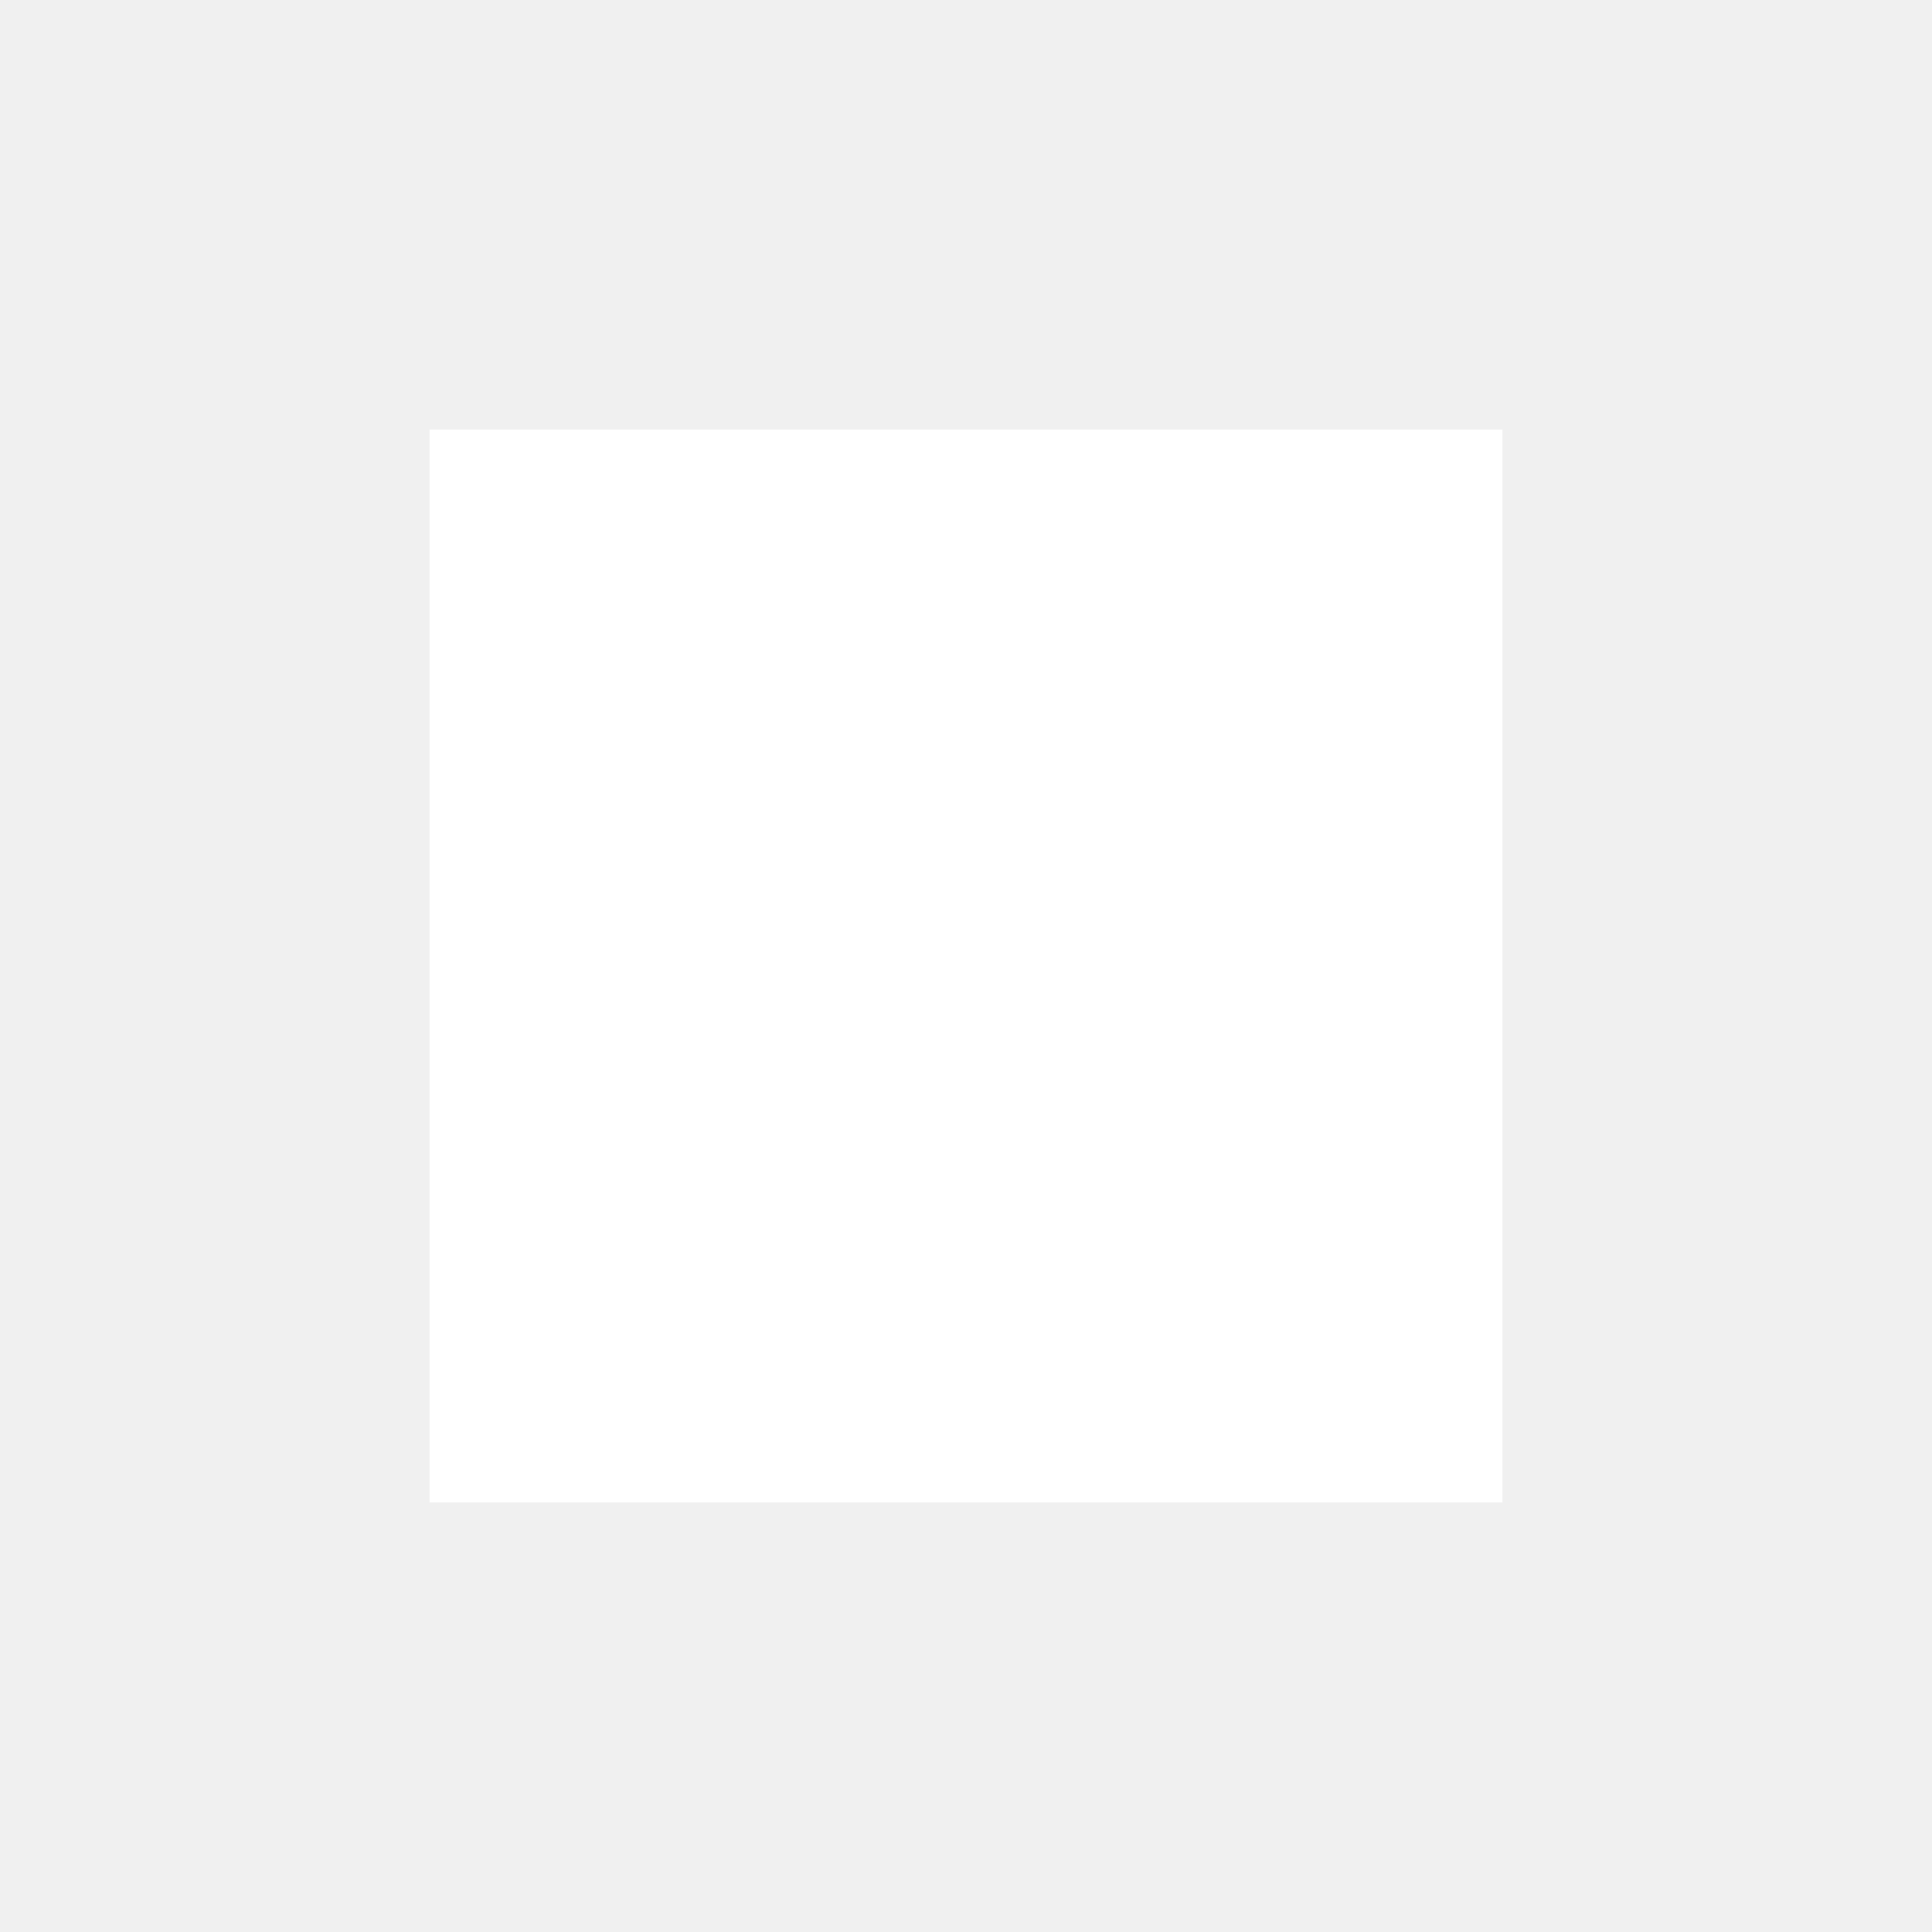
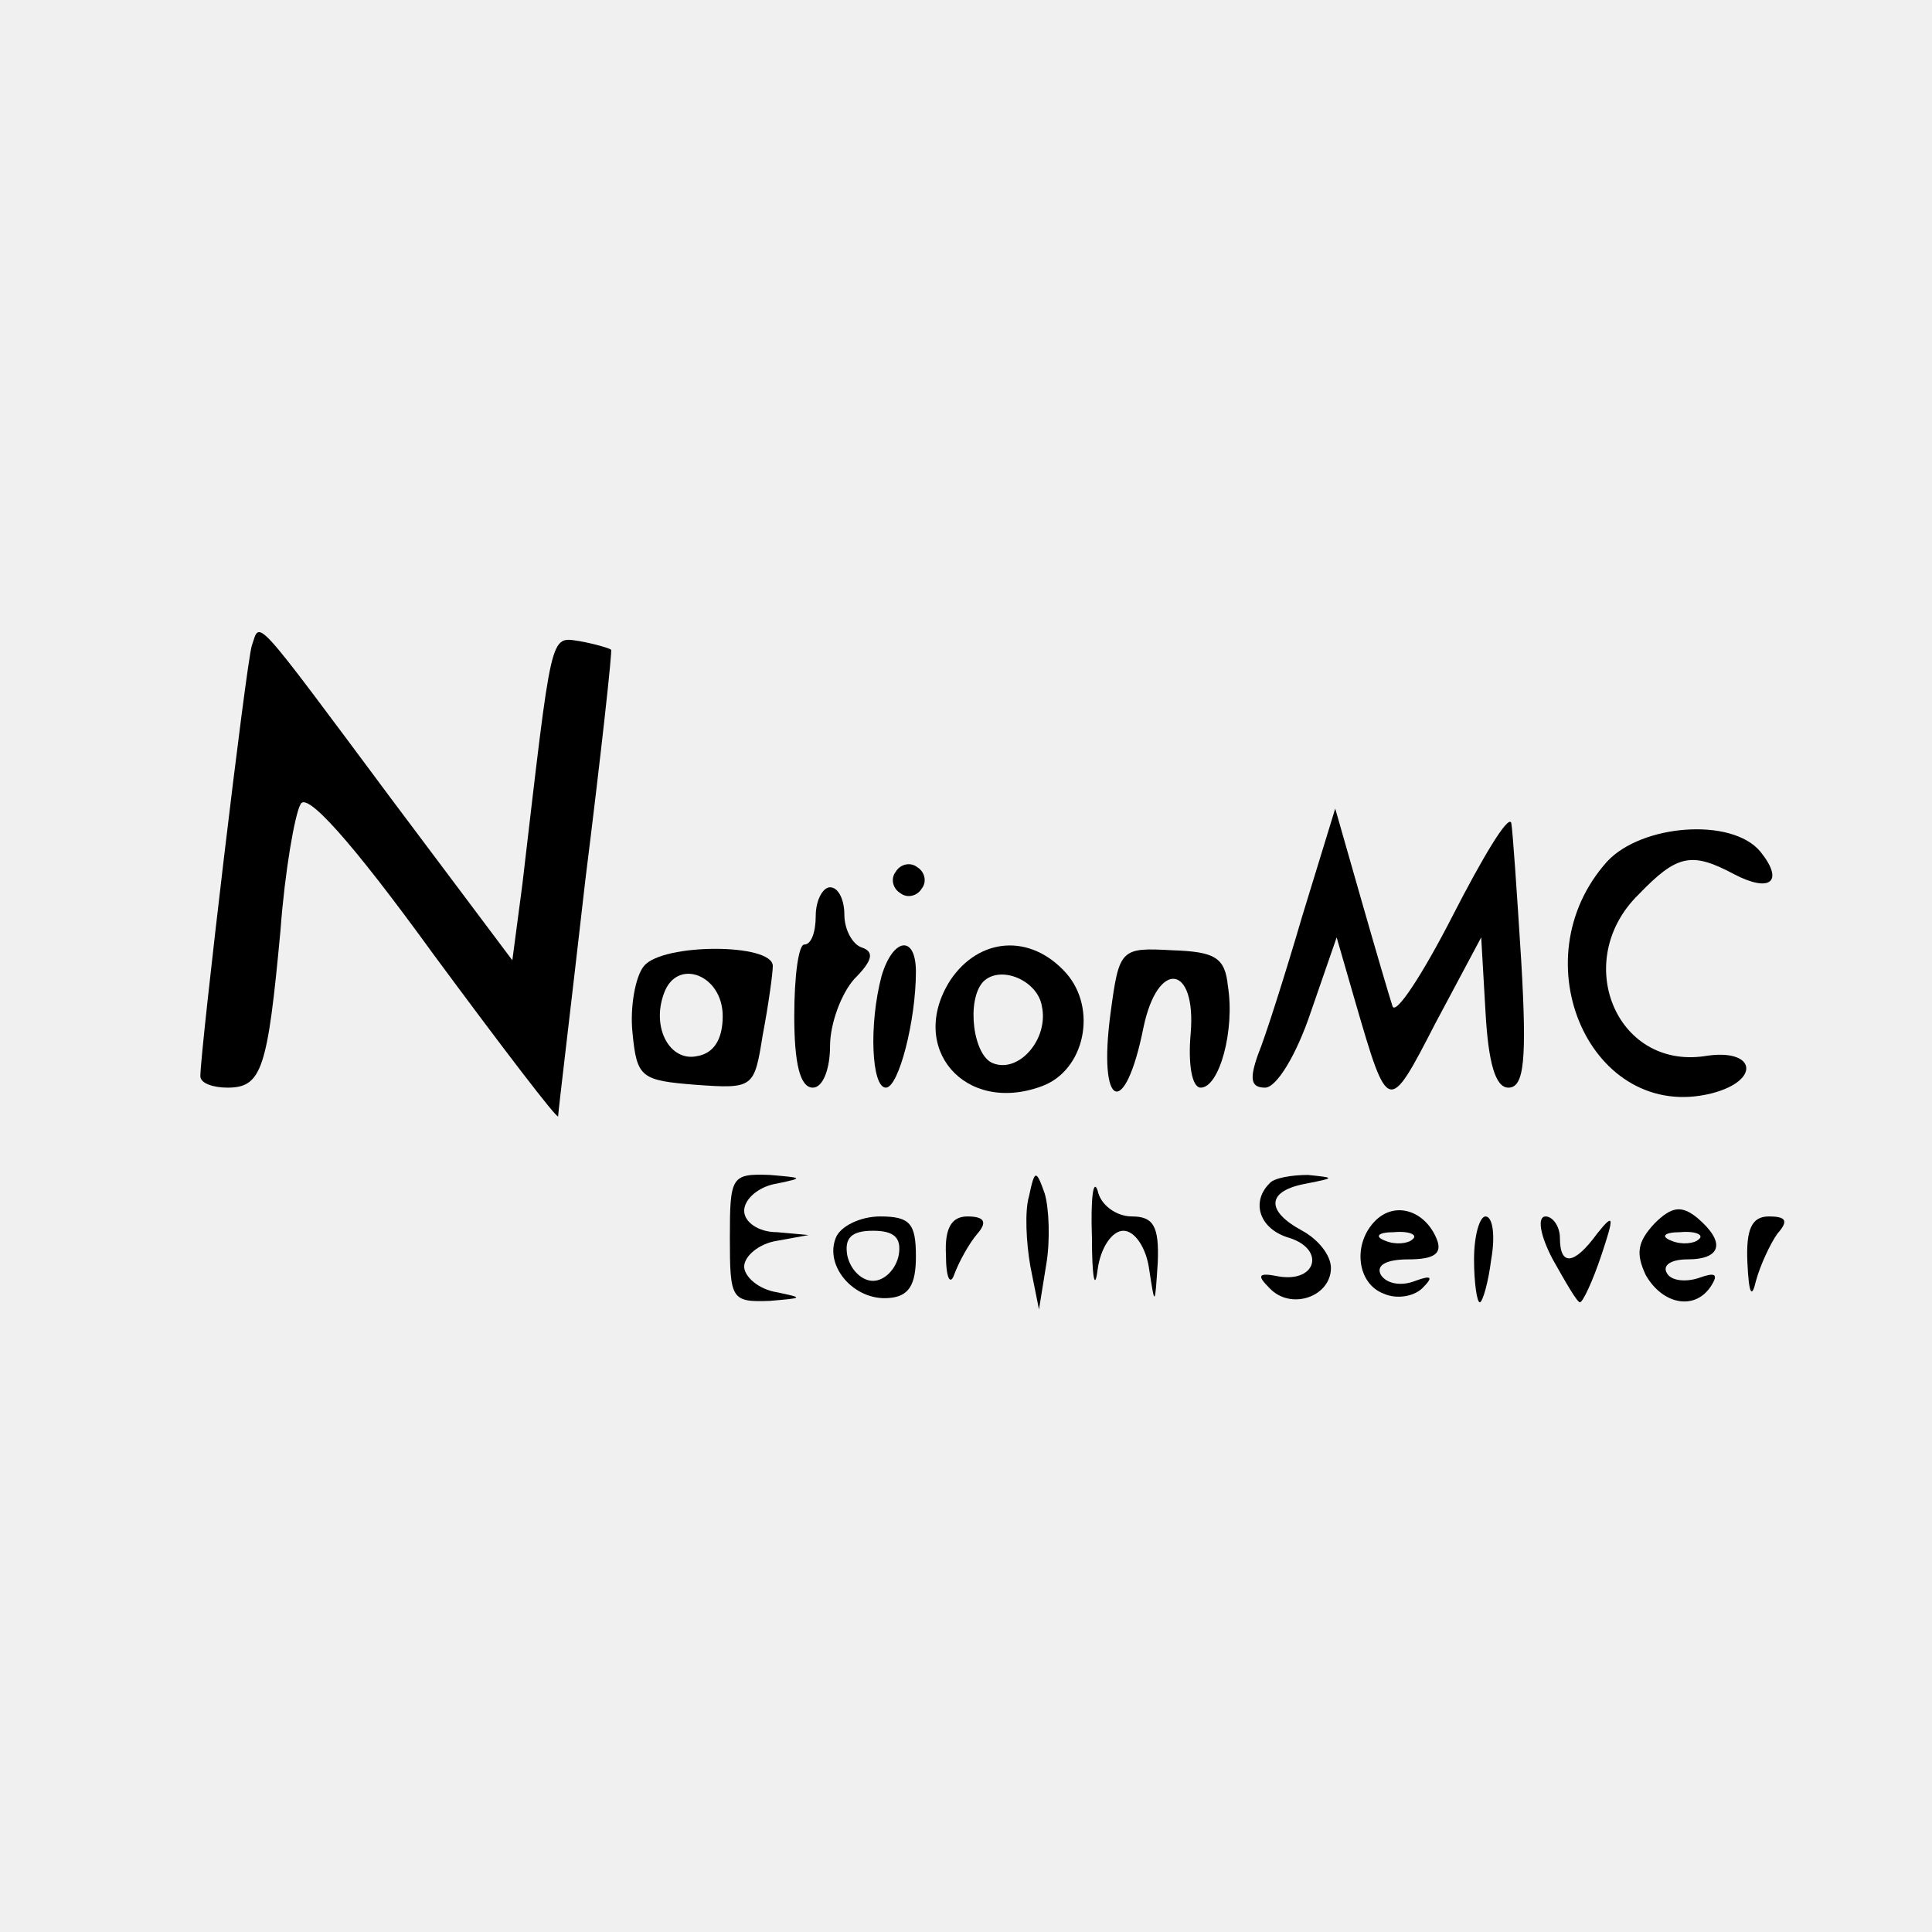
- <svg xmlns="http://www.w3.org/2000/svg" width="100%" height="100%" viewBox="0 0 512 512" version="1.1" xml:space="preserve" style="fill-rule:evenodd;clip-rule:evenodd;stroke-linejoin:round;stroke-miterlimit:2;">
-   <g transform="matrix(0.644222,0,0,0.644222,91.0791,91.0791)">
-     <rect x="35.332" y="35.332" width="441.337" height="441.337" style="fill:white;" />
+ <svg xmlns="http://www.w3.org/2000/svg" version="1.0" width="135pt" height="135pt" viewBox="0 0 135 135" preserveAspectRatio="xMidYMid meet">
+   <g transform="translate(0,135) scale(0.1,-0.1)" fill="#000000" stroke="none">
+     <path d="M176 899 c-4 -12 -36 -283 -36 -301 0 -5 9 -8 19 -8 24 0 28 13 37 110 3 41 10 81 14 88 4 9 35 -25 93 -105 48 -65 87 -116 87 -113 0 3 9 77 19 165 11 88 19 161 18 161 -1 1 -11 4 -22 6 -21 3 -19 9 -40 -170 l-7 -53 -84 112 c-99 133 -92 125 -98 108z" />
+     <path d="M910 710 c-12 -41 -26 -85 -31 -97 -6 -17 -5 -23 5 -23 8 0 22 23 32 53 l18 52 13 -45 c23 -79 23 -79 56 -15 l32 60 3 -52 c2 -36 7 -53 16 -53 11 0 13 19 9 88 -3 48 -6 92 -7 97 -2 6 -20 -24 -41 -65 -21 -41 -40 -70 -42 -63 -2 6 -12 40 -22 75 l-18 63 -23 -75z" />
+     <path d="M1123 748 c-62 -69 -11 -183 73 -162 35 9 31 32 -5 26 -62 -9 -93 67 -46 113 27 28 37 30 67 14 25 -13 35 -5 18 16 -20 24 -83 19 -107 -7z" />
+     <path d="M626 741 c-4 -5 -2 -12 3 -15 5 -4 12 -2 15 3 4 5 2 12 -3 15 -5 4 -12 2 -15 -3z" />
+     <path d="M570 710 c0 -11 -3 -20 -8 -20 -4 0 -7 -22 -7 -50 0 -33 4 -50 13 -50 7 0 12 13 12 29 0 16 8 37 17 47 13 13 14 19 5 22 -6 2 -12 12 -12 23 0 10 -4 19 -10 19 -5 0 -10 -9 -10 -20z" />
+     <path d="M450 675 c-6 -7 -10 -29 -8 -47 3 -31 6 -33 44 -36 41 -3 41 -2 47 35 4 21 7 43 7 48 0 16 -77 16 -90 0z m55 -35 c0 -16 -6 -26 -18 -28 -19 -4 -32 20 -23 44 9 25 41 13 41 -16z" />
+     <path d="M616 668 c-9 -34 -7 -78 3 -78 9 0 21 47 21 81 0 26 -16 24 -24 -3z" />
+     <path d="M664 665 c-30 -47 10 -94 64 -74 30 11 39 54 17 79 -25 28 -61 25 -81 -5z m64 -18 c5 -23 -16 -47 -34 -40 -14 5 -19 44 -7 57 12 12 38 1 41 -17z" />
+     <path d="M776 642 c-9 -67 10 -75 23 -10 10 48 37 44 33 -4 -2 -22 1 -38 7 -38 13 0 24 40 19 71 -2 20 -9 24 -39 25 -36 2 -37 1 -43 -44z" />
+     <path d="M510 485 c0 -43 1 -45 28 -44 23 2 24 2 5 6 -13 2 -23 11 -23 18 0 7 10 16 23 18 l22 4 -22 2 c-13 0 -23 7 -23 15 0 8 10 17 23 19 19 4 18 4 -5 6 -27 1 -28 -1 -28 -44z" />
+     <path d="M719 514 c-3 -10 -2 -32 1 -49 l6 -30 5 31 c3 17 2 40 -1 50 -6 17 -7 17 -11 -2z" />
+     <path d="M763 485 c0 -27 2 -38 4 -22 2 15 10 27 18 27 8 0 16 -12 18 -27 4 -26 4 -26 6 5 1 25 -3 32 -18 32 -11 0 -22 8 -24 18 -3 9 -5 -5 -4 -33z" />
+     <path d="M887 523 c-13 -13 -7 -32 14 -38 25 -8 19 -31 -7 -27 -15 3 -16 1 -7 -8 15 -16 43 -6 43 14 0 9 -9 20 -20 26 -26 14 -25 28 3 33 20 4 20 4 1 6 -11 0 -24 -2 -27 -6z" />
+     <path d="M961 497 c-16 -16 -13 -44 6 -51 9 -4 21 -2 27 4 8 8 6 9 -5 5 -10 -4 -20 -2 -24 4 -4 7 4 11 19 11 18 0 24 4 20 14 -8 20 -29 27 -43 13z m26 -13 c-3 -3 -12 -4 -19 -1 -8 3 -5 6 6 6 11 1 17 -2 13 -5z" />
+     <path d="M1156 495 c-12 -13 -13 -21 -6 -36 12 -21 35 -25 46 -7 5 8 2 9 -9 5 -9 -3 -19 -2 -22 3 -4 6 3 10 14 10 24 0 27 12 7 29 -11 9 -18 8 -30 -4z m31 -11 c-3 -3 -12 -4 -19 -1 -8 3 -5 6 6 6 11 1 17 -2 13 -5z" />
+     <path d="M584 485 c-8 -20 13 -44 37 -42 14 1 19 9 19 29 0 23 -4 28 -25 28 -14 0 -28 -7 -31 -15z m44 -12 c-2 -10 -10 -18 -18 -18 -8 0 -16 8 -18 18 -2 12 3 17 18 17 15 0 20 -5 18 -17z" />
+     <path d="M661 473 c0 -16 3 -22 6 -13 3 8 10 21 16 28 7 8 5 12 -7 12 -11 0 -16 -8 -15 -27z" />
+     <path d="M1030 470 c0 -16 2 -30 4 -30 2 0 6 14 8 30 3 17 1 30 -4 30 -4 0 -8 -13 -8 -30z" />
+     <path d="M1085 470 c9 -16 17 -30 19 -30 2 0 9 15 15 33 9 27 9 30 -3 15 -16 -22 -26 -23 -26 -3 0 8 -5 15 -10 15 -6 0 -4 -13 5 -30z" />
+     <path d="M1221 468 c1 -22 3 -26 6 -13 3 11 10 26 15 33 8 9 6 12 -6 12 -12 0 -16 -9 -15 -32z" />
  </g>
</svg>
